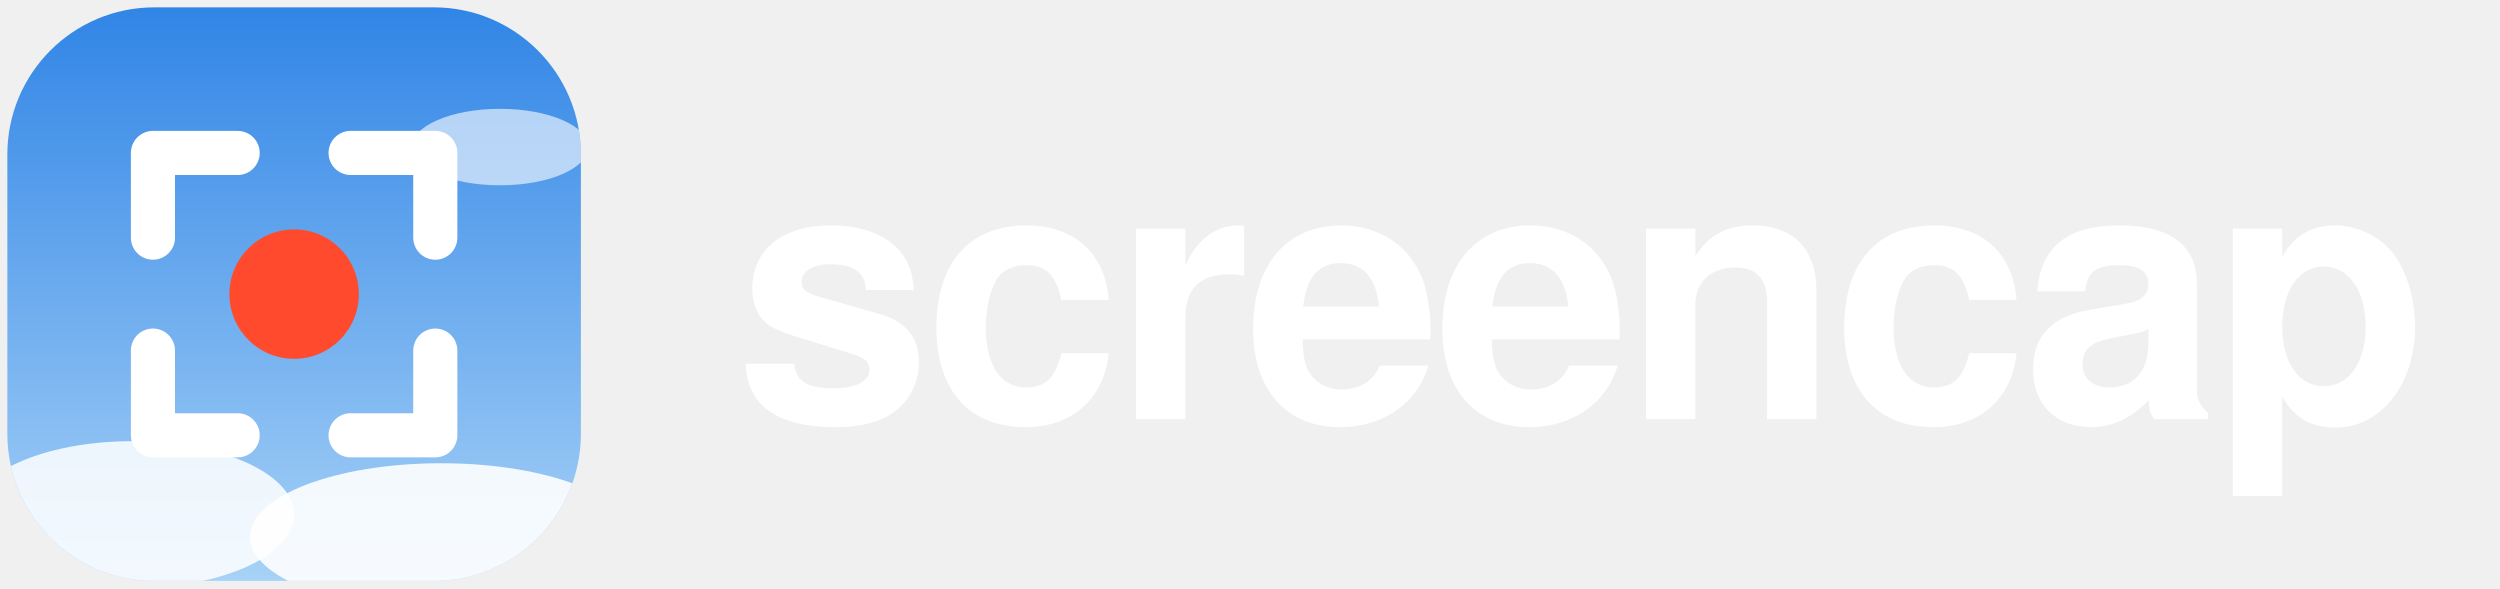
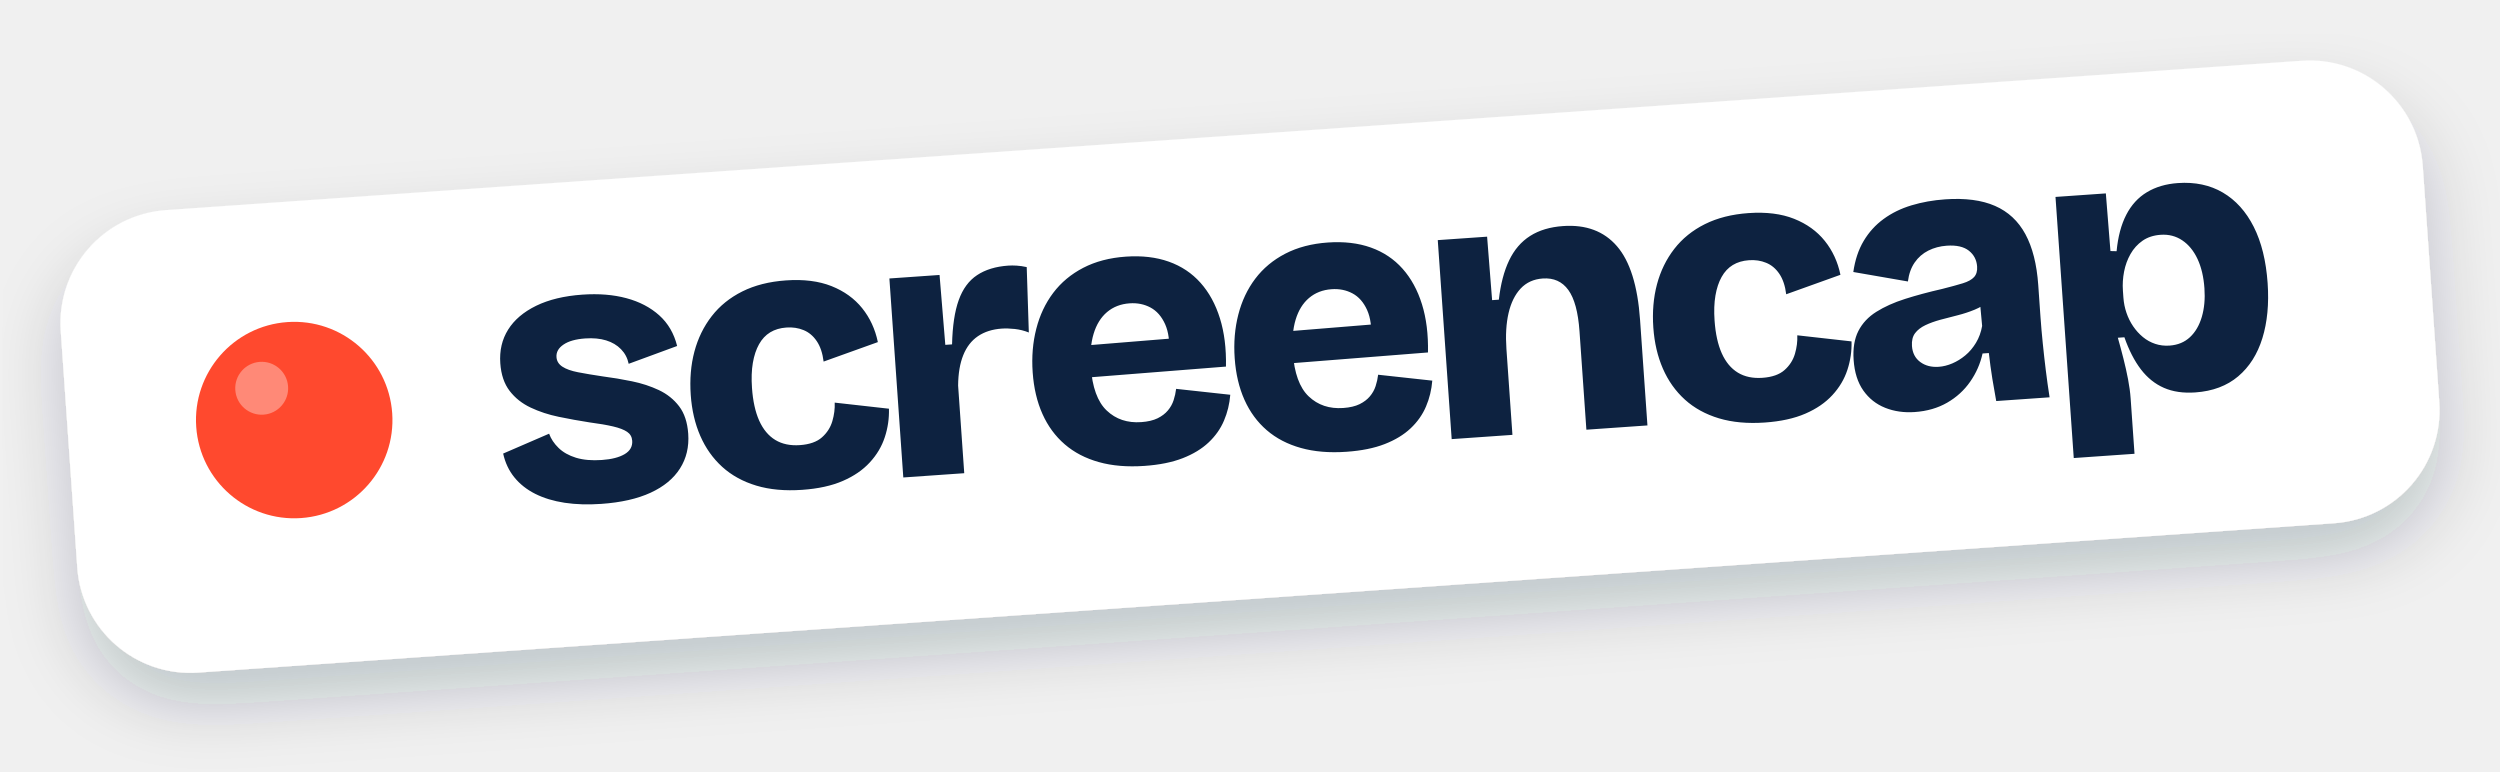
- <svg xmlns="http://www.w3.org/2000/svg" width="170" height="40" viewBox="0 0 170 40" fill="none">
+ <svg xmlns="http://www.w3.org/2000/svg" viewBox="-17.5 -119.9 661.7 204.1" fill="none" role="img" aria-label="Screencap">
  <defs>
-     <linearGradient id="scSkyMarkDark" x1="20" y1="0" x2="20" y2="40" gradientUnits="userSpaceOnUse">
-       <stop offset="0" stop-color="#2F84E6" />
-       <stop offset="1" stop-color="#A9D3F7" />
-     </linearGradient>
-     <clipPath id="scSkyMarkDarkClip">
-       <rect x="0.5" y="0.5" width="39" height="39" rx="10" />
-     </clipPath>
+     <filter id="scStickerShadowDark" x="-10%" y="-20%" width="120%" height="160%">
+       <feDropShadow dx="0" dy="3" stdDeviation="0" flood-color="#0B2440" flood-opacity="0.14" />
+       <feDropShadow dx="0" dy="9" stdDeviation="9" flood-color="#0B2440" flood-opacity="0.2" />
+     </filter>
  </defs>
-   <rect x="0.5" y="0.5" width="39" height="39" rx="10" fill="url(#scSkyMarkDark)" />
-   <g clip-path="url(#scSkyMarkDarkClip)">
-     <ellipse cx="9" cy="35" rx="11" ry="5" fill="#FFFFFF" fill-opacity="0.85" />
-     <ellipse cx="30" cy="36.5" rx="13" ry="5" fill="#FFFFFF" fill-opacity="0.9" />
-     <ellipse cx="34" cy="10" rx="6" ry="2.6" fill="#FFFFFF" fill-opacity="0.6" />
+   <g transform="rotate(-4 313.4 -22.9)" filter="url(#scStickerShadowDark)">
+     <rect x="0" y="-84.2" width="626.7" height="122.7" rx="30" fill="#FFFFFF" />
+     <circle cx="60.0" cy="-26.4" r="26.0" fill="#FF4A2E" />
+     <circle cx="52.0" cy="-35.4" r="7" fill="#FFFFFF" fill-opacity="0.35" />
+     <path transform="translate(112.0 0)" fill="#0B2440" d="M27.54 1.4Q22.24 1.4 17.88 0.43Q13.52 -0.55 10.28 -2.47Q7.05 -4.39 5.07 -7.21Q3.09 -10.03 2.55 -13.7L15.05 -18.1Q15.63 -16.02 17.28 -14.17Q18.92 -12.33 21.71 -11.25Q24.51 -10.18 28.5 -10.18Q32.36 -10.18 34.61 -11.3Q36.86 -12.43 36.86 -14.7Q36.86 -16.23 35.68 -17.15Q34.5 -18.08 32.08 -18.83Q29.66 -19.58 25.87 -20.35Q21.83 -21.27 17.89 -22.38Q13.94 -23.49 10.66 -25.33Q7.38 -27.17 5.42 -30.12Q3.46 -33.08 3.46 -37.59Q3.46 -42.63 6.15 -46.33Q8.83 -50.02 13.99 -52.11Q19.15 -54.2 26.41 -54.2Q32.89 -54.2 37.96 -52.45Q43.03 -50.7 46.31 -47.32Q49.59 -43.93 50.47 -38.89L37.35 -35.08Q37.04 -37.37 35.6 -39.07Q34.16 -40.78 31.83 -41.68Q29.5 -42.58 26.35 -42.58Q22.57 -42.58 20.49 -41.36Q18.41 -40.15 18.41 -38.18Q18.41 -36.6 19.79 -35.55Q21.17 -34.5 23.81 -33.79Q26.45 -33.08 30.2 -32.25Q34.05 -31.48 37.87 -30.41Q41.68 -29.35 44.84 -27.58Q48 -25.8 49.89 -22.92Q51.78 -20.03 51.78 -15.51Q51.78 -10.3 48.96 -6.49Q46.15 -2.68 40.76 -0.64Q35.37 1.4 27.54 1.4Z M80.85 1.4Q73.98 1.4 68.8 -0.56Q63.63 -2.52 60.16 -6.13Q56.7 -9.74 54.93 -14.71Q53.16 -19.69 53.16 -25.72Q53.16 -31.93 54.93 -37.1Q56.7 -42.26 60.15 -46.12Q63.6 -49.98 68.69 -52.09Q73.78 -54.2 80.42 -54.2Q87.45 -54.2 92.34 -51.85Q97.22 -49.5 100.03 -45.45Q102.84 -41.4 103.54 -36.21L88.86 -32.07Q88.68 -35.44 87.42 -37.6Q86.17 -39.76 84.15 -40.75Q82.14 -41.75 79.67 -41.75Q77.19 -41.75 75.3 -40.78Q73.41 -39.8 72.13 -37.84Q70.84 -35.87 70.15 -33.03Q69.46 -30.2 69.46 -26.45Q69.46 -21.22 70.76 -17.66Q72.07 -14.1 74.65 -12.27Q77.22 -10.45 81.05 -10.45Q84.9 -10.45 87.03 -12.1Q89.16 -13.74 90.07 -16.19Q90.97 -18.63 91.03 -21.03L105.24 -18.42Q105.08 -14.56 103.62 -10.98Q102.17 -7.4 99.2 -4.6Q96.24 -1.79 91.72 -0.2Q87.2 1.4 80.85 1.4Z M107.76 0V-25.42V-52.8H121.07L121.3 -34.24H123.09Q123.77 -41.5 125.67 -45.81Q127.57 -50.13 130.98 -52.06Q134.4 -54 139.37 -54Q140.41 -54 141.6 -53.84Q142.79 -53.69 144.23 -53.27L143.58 -35.96Q141.84 -36.8 139.93 -37.15Q138.02 -37.49 136.5 -37.49Q132.77 -37.49 130.07 -35.92Q127.38 -34.35 125.85 -31.19Q124.31 -28.03 123.93 -23.26V0Z M171.66 1.4Q164.84 1.4 159.68 -0.45Q154.51 -2.29 151 -5.77Q147.48 -9.26 145.67 -14.21Q143.86 -19.16 143.86 -25.38Q143.86 -31.53 145.62 -36.81Q147.37 -42.09 150.76 -45.98Q154.16 -49.88 159.16 -52.04Q164.16 -54.2 170.58 -54.2Q177 -54.2 181.85 -52.08Q186.7 -49.96 189.83 -45.91Q192.96 -41.86 194.3 -36.17Q195.65 -30.48 195 -23.32L154.34 -22.95V-31.44L185.12 -31.79L180.2 -27.6Q180.88 -32.51 179.71 -35.66Q178.54 -38.81 176.16 -40.31Q173.78 -41.8 170.73 -41.8Q167.19 -41.8 164.6 -39.9Q162.02 -38 160.67 -34.44Q159.31 -30.88 159.31 -25.8Q159.31 -17.62 162.7 -13.92Q166.08 -10.22 171.6 -10.22Q174.23 -10.22 175.99 -10.93Q177.74 -11.65 178.85 -12.8Q179.97 -13.95 180.56 -15.41Q181.15 -16.87 181.43 -18.36L195.62 -15.8Q195.08 -12.2 193.48 -9.08Q191.89 -5.96 189.02 -3.61Q186.15 -1.26 181.88 0.07Q177.61 1.4 171.66 1.4Z M225.26 1.4Q218.44 1.4 213.28 -0.45Q208.11 -2.29 204.6 -5.77Q201.08 -9.26 199.27 -14.21Q197.46 -19.16 197.46 -25.38Q197.46 -31.53 199.22 -36.81Q200.97 -42.09 204.36 -45.98Q207.76 -49.88 212.76 -52.04Q217.76 -54.2 224.18 -54.2Q230.6 -54.2 235.45 -52.08Q240.3 -49.96 243.43 -45.91Q246.56 -41.86 247.9 -36.17Q249.25 -30.48 248.6 -23.32L207.94 -22.95V-31.44L238.72 -31.79L233.8 -27.6Q234.48 -32.51 233.31 -35.66Q232.14 -38.81 229.76 -40.31Q227.38 -41.8 224.33 -41.8Q220.79 -41.8 218.2 -39.9Q215.62 -38 214.27 -34.44Q212.91 -30.88 212.91 -25.8Q212.91 -17.62 216.3 -13.92Q219.68 -10.22 225.2 -10.22Q227.83 -10.22 229.59 -10.93Q231.34 -11.65 232.45 -12.8Q233.57 -13.95 234.16 -15.41Q234.75 -16.87 235.03 -18.36L249.22 -15.8Q248.68 -12.2 247.08 -9.08Q245.49 -5.96 242.62 -3.61Q239.75 -1.26 235.48 0.07Q231.21 1.4 225.26 1.4Z M253.26 0V-31.35V-52.8H266.35L266.5 -35.95H268.29Q269.42 -42.07 271.73 -46.13Q274.03 -50.19 277.73 -52.2Q281.43 -54.2 286.6 -54.2Q295.73 -54.2 300.46 -47.89Q305.2 -41.58 305.2 -28V0H289V-26.12Q289 -33.73 286.81 -37.23Q284.63 -40.73 280.27 -40.73Q276.66 -40.73 274.24 -38.48Q271.83 -36.23 270.6 -32.21Q269.38 -28.2 269.38 -22.81V0Z M336.25 1.4Q329.38 1.4 324.2 -0.56Q319.03 -2.52 315.56 -6.13Q312.1 -9.74 310.33 -14.71Q308.56 -19.69 308.56 -25.72Q308.56 -31.93 310.33 -37.1Q312.1 -42.26 315.55 -46.12Q319 -49.98 324.09 -52.09Q329.18 -54.2 335.82 -54.2Q342.85 -54.2 347.74 -51.85Q352.62 -49.5 355.43 -45.45Q358.24 -41.4 358.94 -36.21L344.26 -32.07Q344.08 -35.44 342.82 -37.6Q341.57 -39.76 339.55 -40.75Q337.54 -41.75 335.07 -41.75Q332.59 -41.75 330.7 -40.78Q328.81 -39.8 327.53 -37.84Q326.24 -35.87 325.55 -33.03Q324.86 -30.2 324.86 -26.45Q324.86 -21.22 326.16 -17.66Q327.47 -14.1 330.05 -12.27Q332.62 -10.45 336.45 -10.45Q340.3 -10.45 342.43 -12.1Q344.56 -13.74 345.47 -16.19Q346.37 -18.63 346.43 -21.03L360.64 -18.42Q360.48 -14.56 359.02 -10.98Q357.57 -7.4 354.6 -4.6Q351.64 -1.79 347.12 -0.2Q342.6 1.4 336.25 1.4Z M376.04 1.4Q371.73 1.4 368.29 -0.27Q364.84 -1.93 362.84 -5.24Q360.85 -8.54 360.85 -13.46Q360.85 -18.05 362.63 -21.03Q364.42 -24 367.73 -25.77Q371.05 -27.55 375.57 -28.65Q380.1 -29.75 385.55 -30.6Q389 -31.22 391.1 -31.71Q393.2 -32.2 394.19 -33.15Q395.18 -34.1 395.18 -35.88Q395.18 -38.48 393.3 -40.2Q391.41 -41.93 387.53 -41.93Q384.88 -41.93 382.6 -40.98Q380.32 -40.03 378.77 -38.09Q377.22 -36.16 376.63 -33.2L362.39 -36.71Q363.4 -41.41 365.7 -44.72Q367.99 -48.03 371.37 -50.15Q374.75 -52.28 378.99 -53.24Q383.22 -54.2 387.98 -54.2Q395.96 -54.2 401.02 -51.55Q406.08 -48.91 408.53 -43.51Q410.98 -38.11 410.98 -29.83V-21.42Q410.98 -17.9 411.1 -14.32Q411.21 -10.74 411.4 -7.17Q411.59 -3.6 411.9 0H397.74Q397.44 -2.61 397.13 -5.93Q396.83 -9.25 396.68 -12.81H395.01Q393.85 -8.85 391.22 -5.59Q388.6 -2.34 384.75 -0.47Q380.9 1.4 376.04 1.4ZM383.2 -10.1Q384.97 -10.1 386.85 -10.75Q388.72 -11.4 390.43 -12.63Q392.14 -13.86 393.47 -15.75Q394.8 -17.64 395.41 -20.09L395.26 -26.76L397.5 -26.45Q395.86 -25.22 393.67 -24.5Q391.48 -23.78 389.14 -23.36Q386.8 -22.95 384.53 -22.5Q382.25 -22.05 380.44 -21.34Q378.63 -20.63 377.57 -19.42Q376.51 -18.2 376.51 -16.08Q376.51 -13.33 378.4 -11.71Q380.29 -10.1 383.2 -10.1Z M417.16 16.48V-27.6V-52.8H430.52L430.67 -37.49L432.29 -37.34Q433.23 -43.01 435.51 -46.77Q437.79 -50.53 441.39 -52.36Q444.99 -54.2 449.74 -54.2Q456.55 -54.2 461.43 -50.86Q466.31 -47.52 468.95 -41.25Q471.58 -34.99 471.58 -26.14Q471.58 -17.89 469.18 -11.69Q466.78 -5.49 462.08 -2.05Q457.37 1.4 450.48 1.4Q445.67 1.4 442.26 -0.39Q438.85 -2.17 436.52 -5.7Q434.2 -9.23 432.76 -14.47H431.02Q431.6 -11.72 432.11 -8.88Q432.63 -6.03 432.95 -3.33Q433.28 -0.62 433.28 1.88V16.48ZM444.53 -11.44Q447.8 -11.44 450.08 -13.29Q452.36 -15.14 453.58 -18.43Q454.8 -21.71 454.8 -25.92Q454.8 -30.46 453.52 -33.78Q452.24 -37.11 449.85 -38.98Q447.45 -40.86 444.22 -40.86Q441.41 -40.86 439.34 -39.63Q437.28 -38.4 435.91 -36.34Q434.55 -34.29 433.89 -31.81Q433.23 -29.34 433.23 -26.84V-25.02Q433.23 -22.86 433.76 -20.89Q434.28 -18.91 435.28 -17.2Q436.28 -15.49 437.66 -14.18Q439.03 -12.88 440.78 -12.16Q442.52 -11.44 444.53 -11.44Z" />
  </g>
-   <g transform="translate(8 8) scale(0.6)" stroke="#FFFFFF" stroke-width="5" stroke-linecap="round" stroke-linejoin="round">
-     <path d="M13.6 4H4V13.6" />
-     <path d="M26.4 4H36V13.6" />
-     <path d="M13.6 36H4V26.4" />
-     <path d="M26.4 36H36V26.4" />
-   </g>
-   <circle cx="20" cy="20" r="4.4" fill="#FF4A2E" />
-   <text x="50" y="28.5" fill="#FFFFFF" font-family="-apple-system, BlinkMacSystemFont, 'Segoe UI', Helvetica, Arial, sans-serif" font-size="24" font-weight="800" letter-spacing="-0.48">screencap</text>
</svg>
